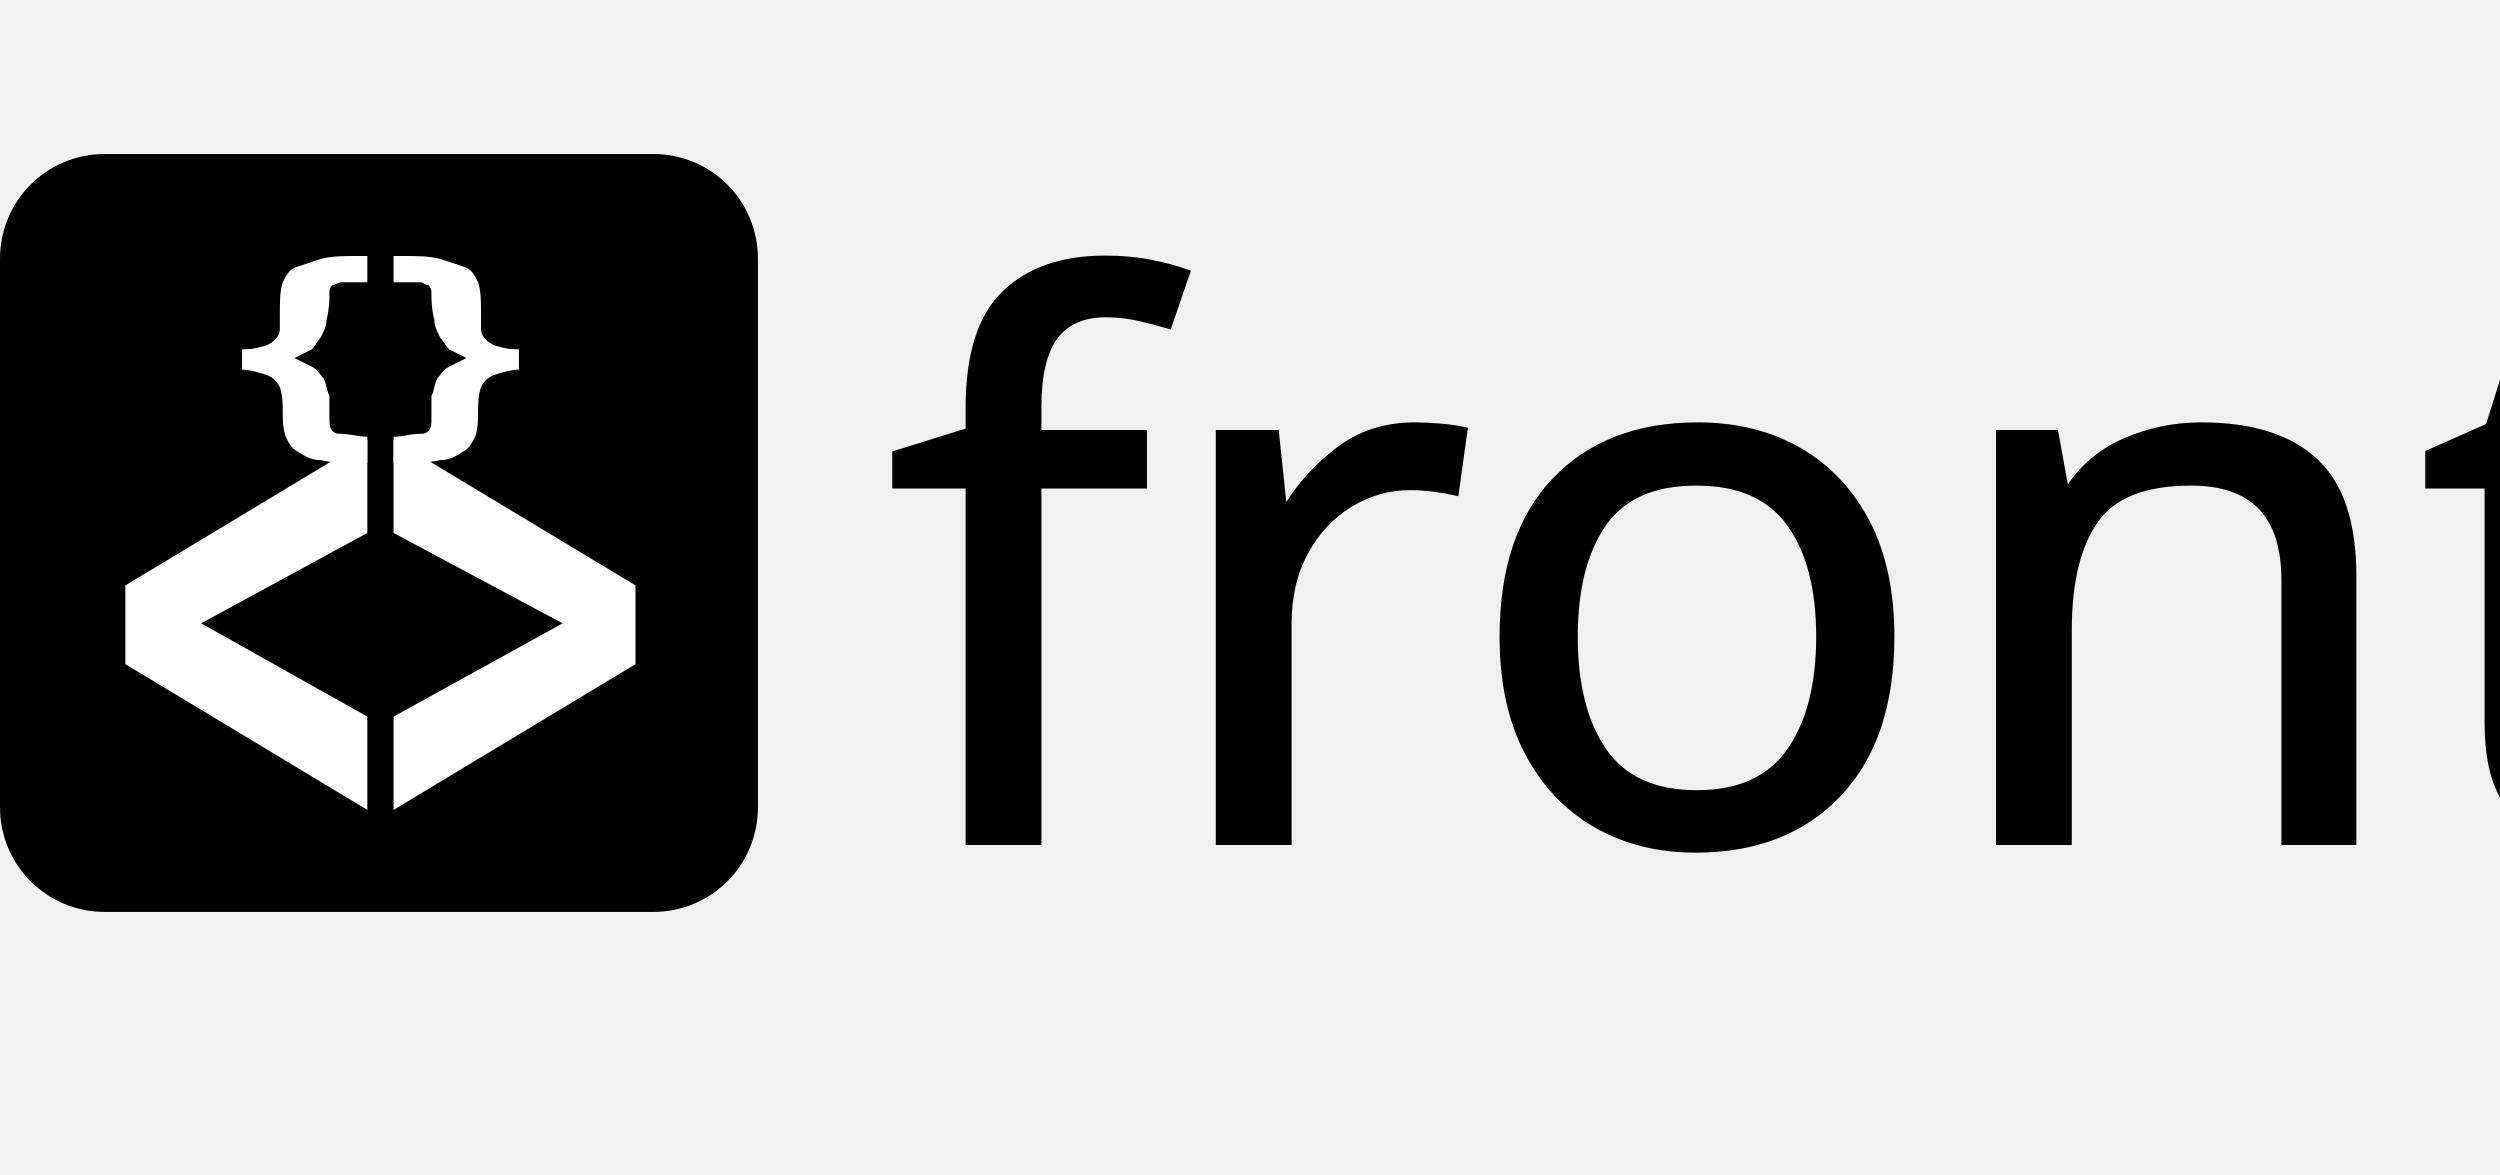
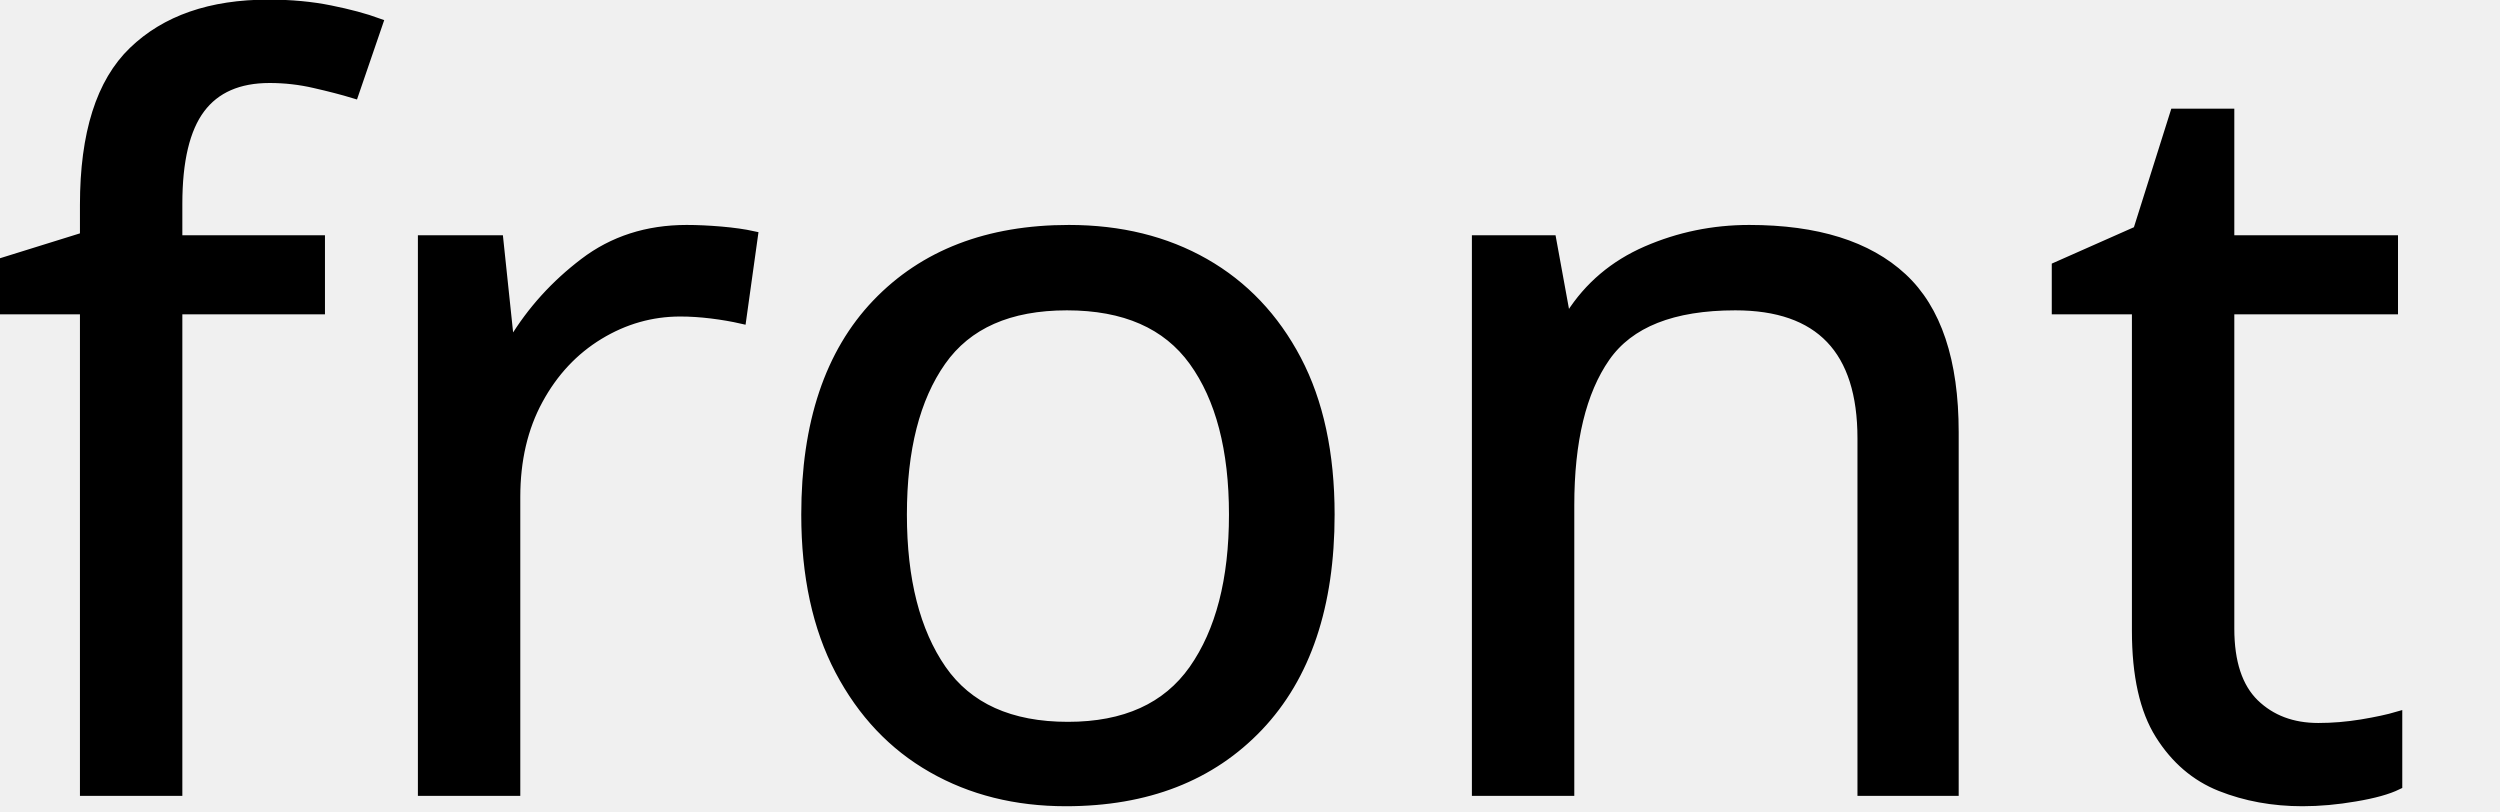
- <svg xmlns="http://www.w3.org/2000/svg" width="364" height="171" version="1.1" xml:space="preserve" id="svg1258">
+ <svg xmlns="http://www.w3.org/2000/svg" width="269.449" height="87.468" version="1.1" xml:space="preserve" id="svg1258">
  <defs id="defs1262" />
-   <g id="Layer_1">
+   <g id="Layer_1" transform="translate(-131.9787,-37.25254)">
    <g id="g1253">
      <g id="svg_8" stroke="null">
-         <path d="m15.28,22.419l79.798,0c8.489,0 15.28,6.791 15.28,15.28l0,79.798c0,8.489 -6.791,15.28 -15.28,15.28l-79.798,0c-8.489,0 -15.28,-6.791 -15.28,-15.28l0,-79.798c0,-8.489 6.791,-15.28 15.28,-15.28z" id="svg_1" fill="#000000" stroke="null" />
+         <path d="m 15.28,22.419 h 79.798 c 8.489,0 15.28,6.791 15.28,15.28 V 117.497 c 0,8.489 -6.791,15.28 -15.28,15.28 H 15.28 C 6.791,132.777 0,125.986 0,117.497 V 37.699 C 0,29.21 6.791,22.419 15.28,22.419 Z" id="svg_1" fill="#000000" stroke="null" />
        <g id="svg_4" stroke="null">
-           <polygon class="st0" points="57.302,64.015 57.302,77.598 81.92,90.756 57.302,104.339 57.302,117.921 92.531,96.699 92.531,85.238 " fill="#ffffff" id="svg_2" stroke="null" />
-           <polygon class="st0" points="18.252,96.699 53.482,117.921 53.482,104.339 29.287,90.756 53.482,77.598 53.482,64.015 18.252,85.238 " fill="#ffffff" id="svg_3" stroke="null" />
+           <polygon class="st0" points="57.302,117.921 92.531,96.699 92.531,85.238 57.302,64.015 57.302,77.598 81.92,90.756 57.302,104.339 " fill="#ffffff" id="svg_2" stroke="null" />
+           <polygon class="st0" points="53.482,77.598 53.482,64.015 18.252,85.238 18.252,96.699 53.482,117.921 53.482,104.339 29.287,90.756 " fill="#ffffff" id="svg_3" stroke="null" />
        </g>
        <g id="svg_7" stroke="null">
-           <path class="st0" d="m72.582,50.433c-0.424,0 -1.273,-0.424 -1.698,-0.849c-0.424,-0.424 -0.849,-0.849 -0.849,-1.698s0,-1.698 0,-2.547c0,-1.273 0,-2.971 -0.424,-4.245c-0.424,-0.849 -0.849,-1.698 -1.698,-2.122c-1.273,-0.424 -2.547,-0.849 -3.82,-1.273c-1.698,-0.424 -3.396,-0.424 -5.093,-0.424l-1.698,0l0,3.82c1.273,0 2.547,0 3.82,0c0.424,0 0.849,0.424 1.273,0.424c0.424,0.424 0.424,0.849 0.424,1.273c0,0.849 0,2.122 0.424,3.82c0,0.849 0.424,1.698 0.849,2.547c0.424,0.424 0.849,1.273 1.273,1.698c0.849,0.424 1.698,0.849 2.547,1.273c-0.849,0.424 -1.698,0.849 -2.547,1.273c-0.849,0.424 -1.273,1.273 -1.698,1.698c-0.424,0.849 -0.424,1.698 -0.849,2.547c0,1.698 0,2.971 0,3.396s0,1.273 -0.424,1.698c-0.424,0.424 -0.849,0.424 -1.273,0.424c-1.273,0 -2.547,0.424 -3.82,0.424l0,3.82l1.273,0c1.698,0 3.82,0 5.518,-0.424c1.273,0 2.122,-0.424 3.396,-1.273c0.849,-0.424 1.273,-1.273 1.698,-2.122c0.424,-1.273 0.424,-2.547 0.424,-3.396c0,-1.273 0,-2.547 0.424,-3.82c0.424,-0.849 0.849,-1.273 1.698,-1.698c1.273,-0.424 2.547,-0.849 3.82,-0.849l0,-2.971c-0.849,0 -1.698,0 -2.971,-0.424l0,-0z" fill="#ffffff" id="svg_5" stroke="null" />
-           <path class="st0" d="m35.23,50.857l0,2.971c1.273,0 2.547,0.424 3.82,0.849c0.849,0.424 1.273,0.849 1.698,1.698c0.424,1.273 0.424,2.547 0.424,3.82c0,0.849 0,2.122 0.424,3.396c0.424,0.849 0.849,1.698 1.698,2.122c1.273,0.849 2.122,1.273 3.396,1.273c1.698,0.424 3.82,0.424 5.518,0.424l1.273,0l0,-3.82c-1.273,0 -2.547,-0.424 -3.82,-0.424c-0.424,0 -0.849,0 -1.273,-0.424s-0.424,-1.273 -0.424,-1.698s0,-1.698 0,-3.396c-0.424,-0.849 -0.424,-1.698 -0.849,-2.547c-0.424,-0.424 -0.849,-1.273 -1.698,-1.698c-0.849,-0.424 -1.698,-0.849 -2.547,-1.273c0.849,-0.424 1.698,-0.849 2.547,-1.273c0.424,-0.424 0.849,-1.273 1.273,-1.698c0.424,-0.849 0.849,-1.698 0.849,-2.547c0.424,-1.698 0.424,-2.971 0.424,-3.82c0,-0.424 0,-0.849 0.424,-1.273c0.424,0 0.849,-0.424 1.273,-0.424c1.273,0 2.547,0 3.82,0l0,-3.82l-1.698,0c-1.698,0 -3.396,0 -5.093,0.424c-1.273,0.424 -2.547,0.849 -3.82,1.273c-0.849,0.424 -1.273,1.273 -1.698,2.122c-0.424,1.273 -0.424,2.971 -0.424,4.245c0,0.849 0,1.698 0,2.547s-0.424,1.273 -0.849,1.698c-0.424,0.424 -1.273,0.849 -1.698,0.849c-1.273,0.424 -2.122,0.424 -2.971,0.424l0,0z" fill="#ffffff" id="svg_6" stroke="null" />
+           <path class="st0" d="m 72.582,50.433 c -0.424,0 -1.273,-0.424 -1.698,-0.849 -0.424,-0.424 -0.849,-0.849 -0.849,-1.698 0,-0.849 0,-1.698 0,-2.547 0,-1.273 0,-2.971 -0.424,-4.245 -0.424,-0.849 -0.849,-1.698 -1.698,-2.122 -1.273,-0.424 -2.547,-0.849 -3.82,-1.273 -1.698,-0.424 -3.396,-0.424 -5.093,-0.424 h -1.698 v 3.82 c 1.273,0 2.547,0 3.82,0 0.424,0 0.849,0.424 1.273,0.424 0.424,0.424 0.424,0.849 0.424,1.273 0,0.849 0,2.122 0.424,3.82 0,0.849 0.424,1.698 0.849,2.547 0.424,0.424 0.849,1.273 1.273,1.698 0.849,0.424 1.698,0.849 2.547,1.273 -0.849,0.424 -1.698,0.849 -2.547,1.273 -0.849,0.424 -1.273,1.273 -1.698,1.698 -0.424,0.849 -0.424,1.698 -0.849,2.547 0,1.698 0,2.971 0,3.396 0,0.424 0,1.273 -0.424,1.698 -0.424,0.424 -0.849,0.424 -1.273,0.424 -1.273,0 -2.547,0.424 -3.82,0.424 v 3.82 h 1.273 c 1.698,0 3.82,0 5.518,-0.424 1.273,0 2.122,-0.424 3.396,-1.273 0.849,-0.424 1.273,-1.273 1.698,-2.122 0.424,-1.273 0.424,-2.547 0.424,-3.396 0,-1.273 0,-2.547 0.424,-3.82 0.424,-0.849 0.849,-1.273 1.698,-1.698 1.273,-0.424 2.547,-0.849 3.82,-0.849 v -2.971 c -0.849,0 -1.698,0 -2.971,-0.424 z" fill="#ffffff" id="svg_5" stroke="null" />
+           <path class="st0" d="m 35.23,50.857 v 2.971 c 1.273,0 2.547,0.424 3.82,0.849 0.849,0.424 1.273,0.849 1.698,1.698 0.424,1.273 0.424,2.547 0.424,3.82 0,0.849 0,2.122 0.424,3.396 0.424,0.849 0.849,1.698 1.698,2.122 1.273,0.849 2.122,1.273 3.396,1.273 1.698,0.424 3.82,0.424 5.518,0.424 h 1.273 v -3.82 c -1.273,0 -2.547,-0.424 -3.82,-0.424 -0.424,0 -0.849,0 -1.273,-0.424 -0.424,-0.424 -0.424,-1.273 -0.424,-1.698 0,-0.424 0,-1.698 0,-3.396 -0.424,-0.849 -0.424,-1.698 -0.849,-2.547 -0.424,-0.424 -0.849,-1.273 -1.698,-1.698 -0.849,-0.424 -1.698,-0.849 -2.547,-1.273 0.849,-0.424 1.698,-0.849 2.547,-1.273 0.424,-0.424 0.849,-1.273 1.273,-1.698 0.424,-0.849 0.849,-1.698 0.849,-2.547 0.424,-1.698 0.424,-2.971 0.424,-3.82 0,-0.424 0,-0.849 0.424,-1.273 0.424,0 0.849,-0.424 1.273,-0.424 1.273,0 2.547,0 3.82,0 v -3.82 h -1.698 c -1.698,0 -3.396,0 -5.093,0.424 -1.273,0.424 -2.547,0.849 -3.82,1.273 -0.849,0.424 -1.273,1.273 -1.698,2.122 -0.424,1.273 -0.424,2.971 -0.424,4.245 0,0.849 0,1.698 0,2.547 0,0.849 -0.424,1.273 -0.849,1.698 -0.424,0.424 -1.273,0.849 -1.698,0.849 -1.273,0.424 -2.122,0.424 -2.971,0.424 z" fill="#ffffff" id="svg_6" stroke="null" />
        </g>
      </g>
    </g>
-     <text transform="matrix(1.0163 0 0 0.990031 -0.30922 0.0107636)" stroke="#000" fill="#000000" x="126.941" y="123.764" id="svg_10" font-size="112" font-family="'Heebo'" text-anchor="start" xml:space="preserve" font-weight="normal">front</text>
-     <path fill="#000000" stroke="#000" stroke-width="0" opacity="NaN" d="m52.41,0" id="svg_9" />
+     <text transform="matrix(1.0163,0,0,0.990031,-0.30922,0.0107636)" stroke="#000000" fill="#000000" x="126.941" y="123.764" id="svg_10" font-size="112px" font-family="Heebo" text-anchor="start" xml:space="preserve" font-weight="normal">front</text>
+     <path fill="#000000" stroke="#000000" stroke-width="0" opacity="0" d="M 52.41,0" id="svg_9" />
  </g>
</svg>
